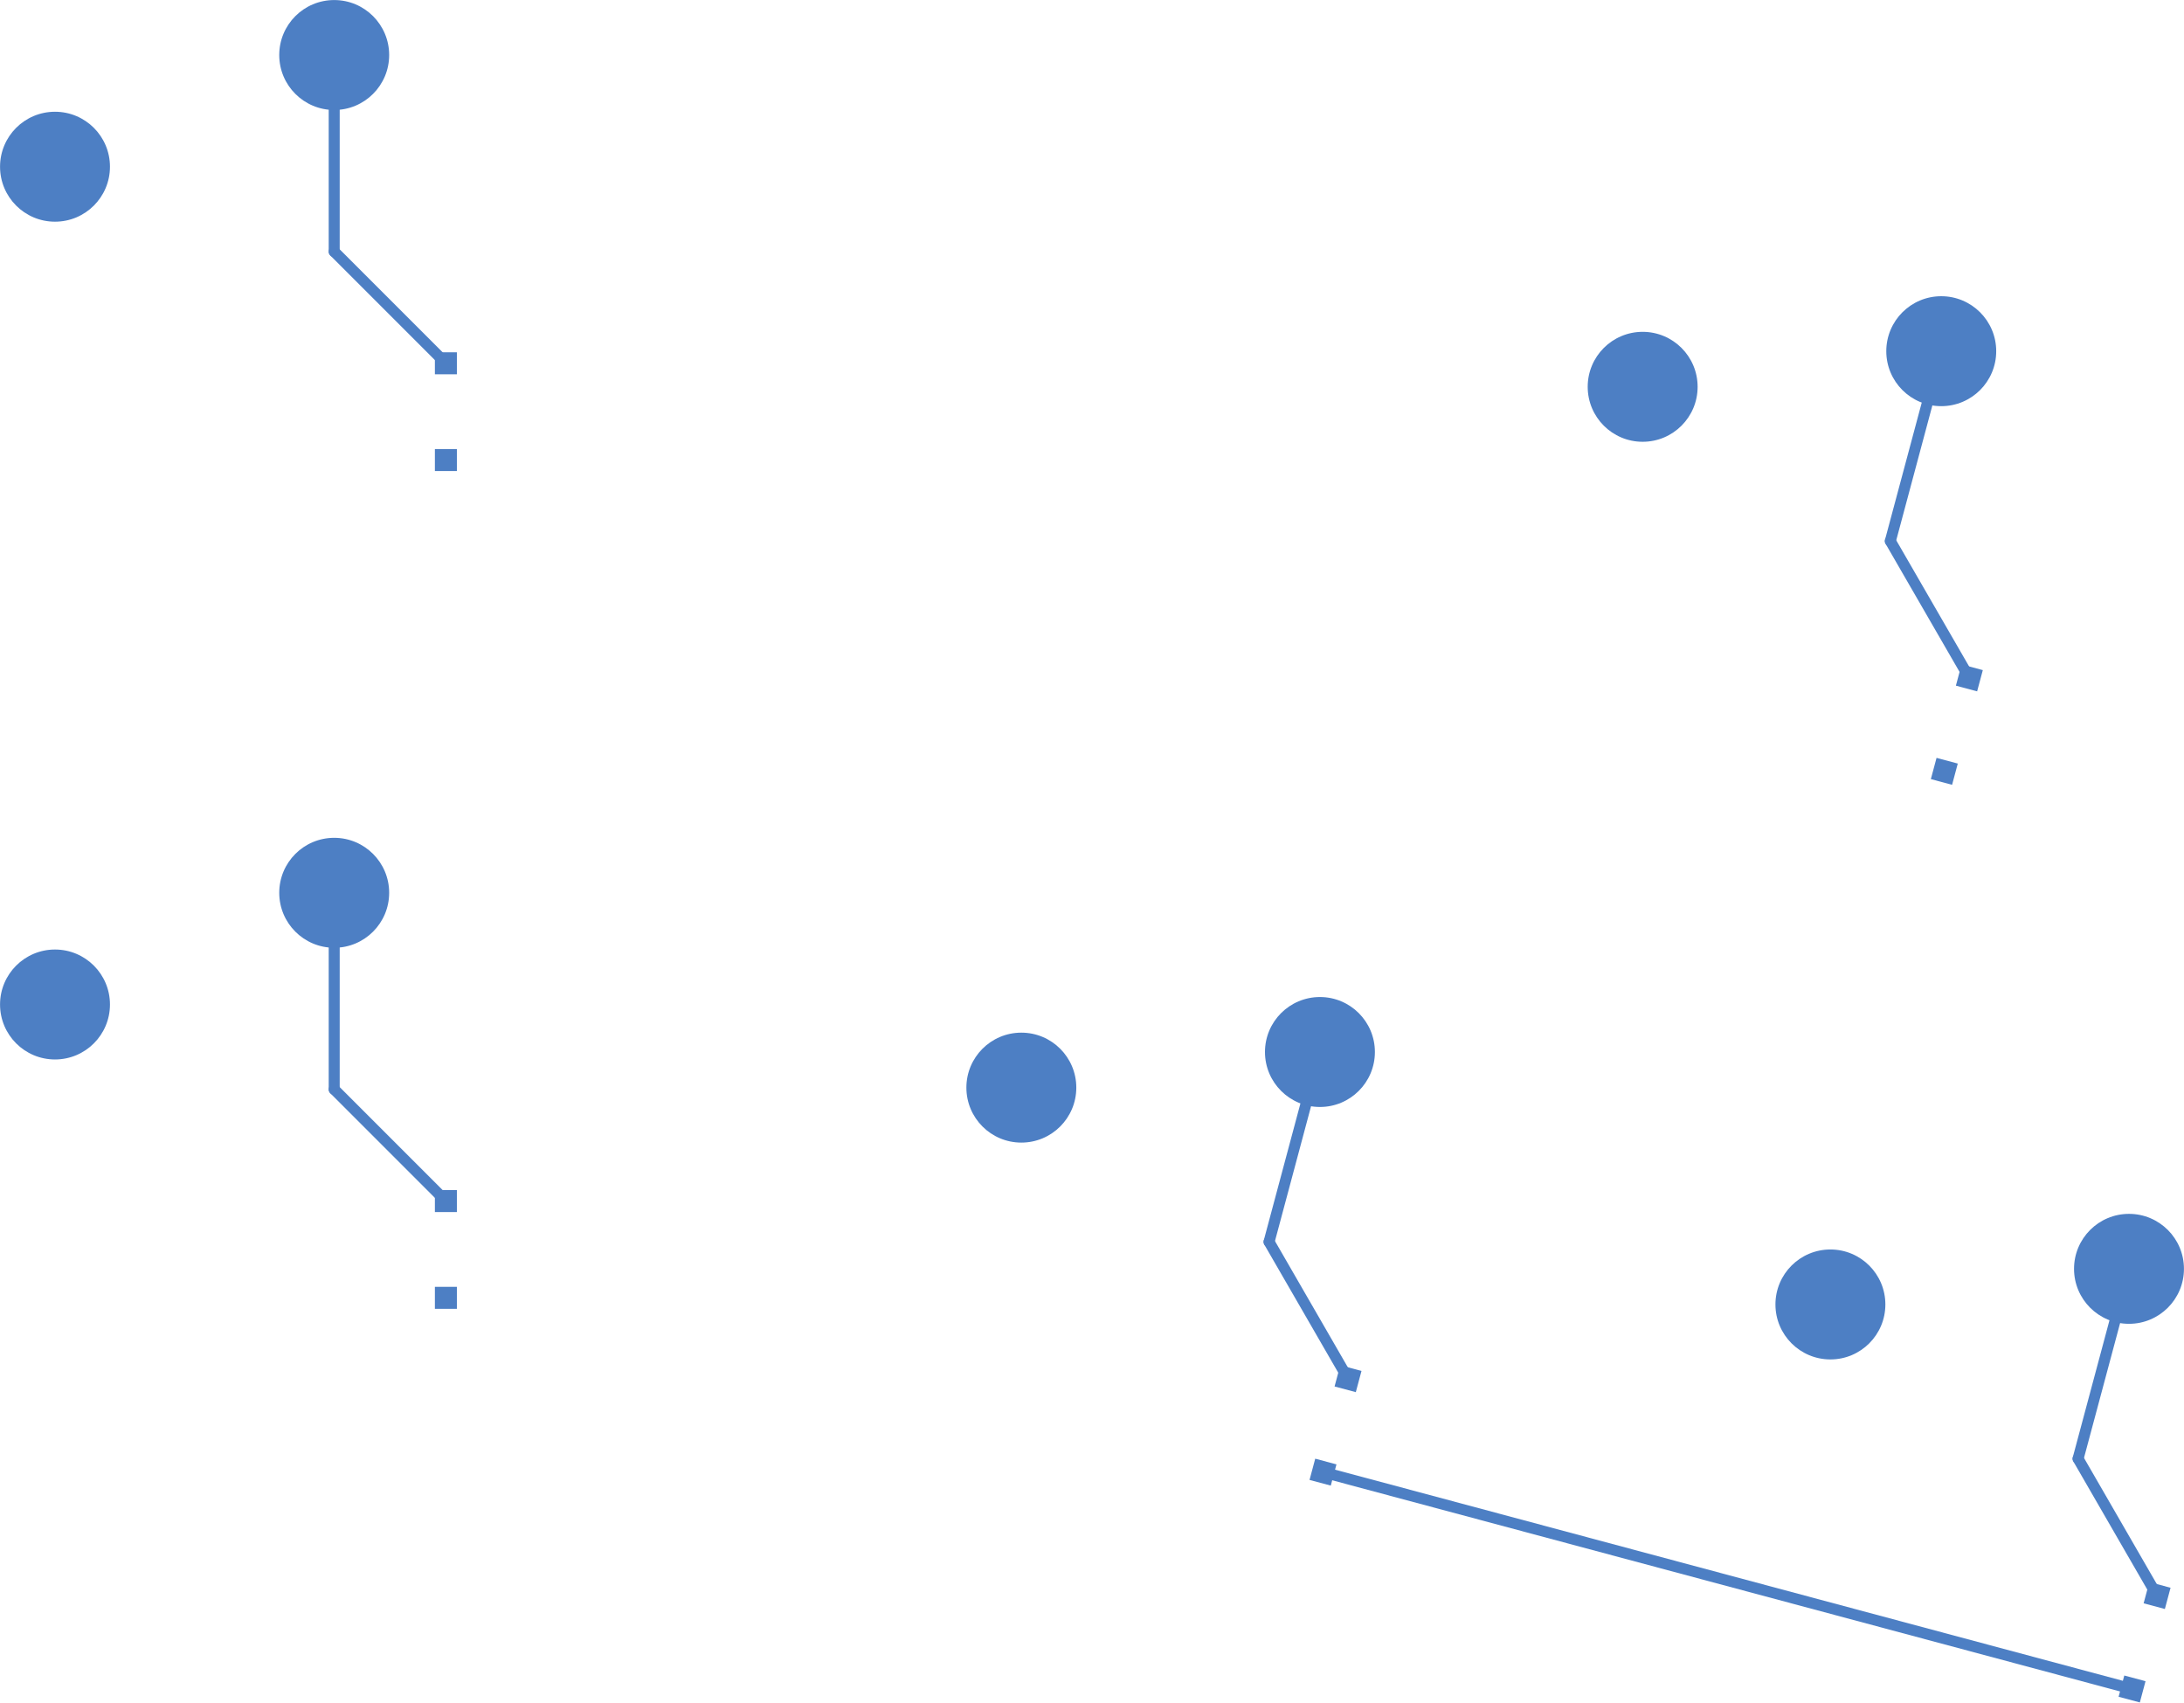
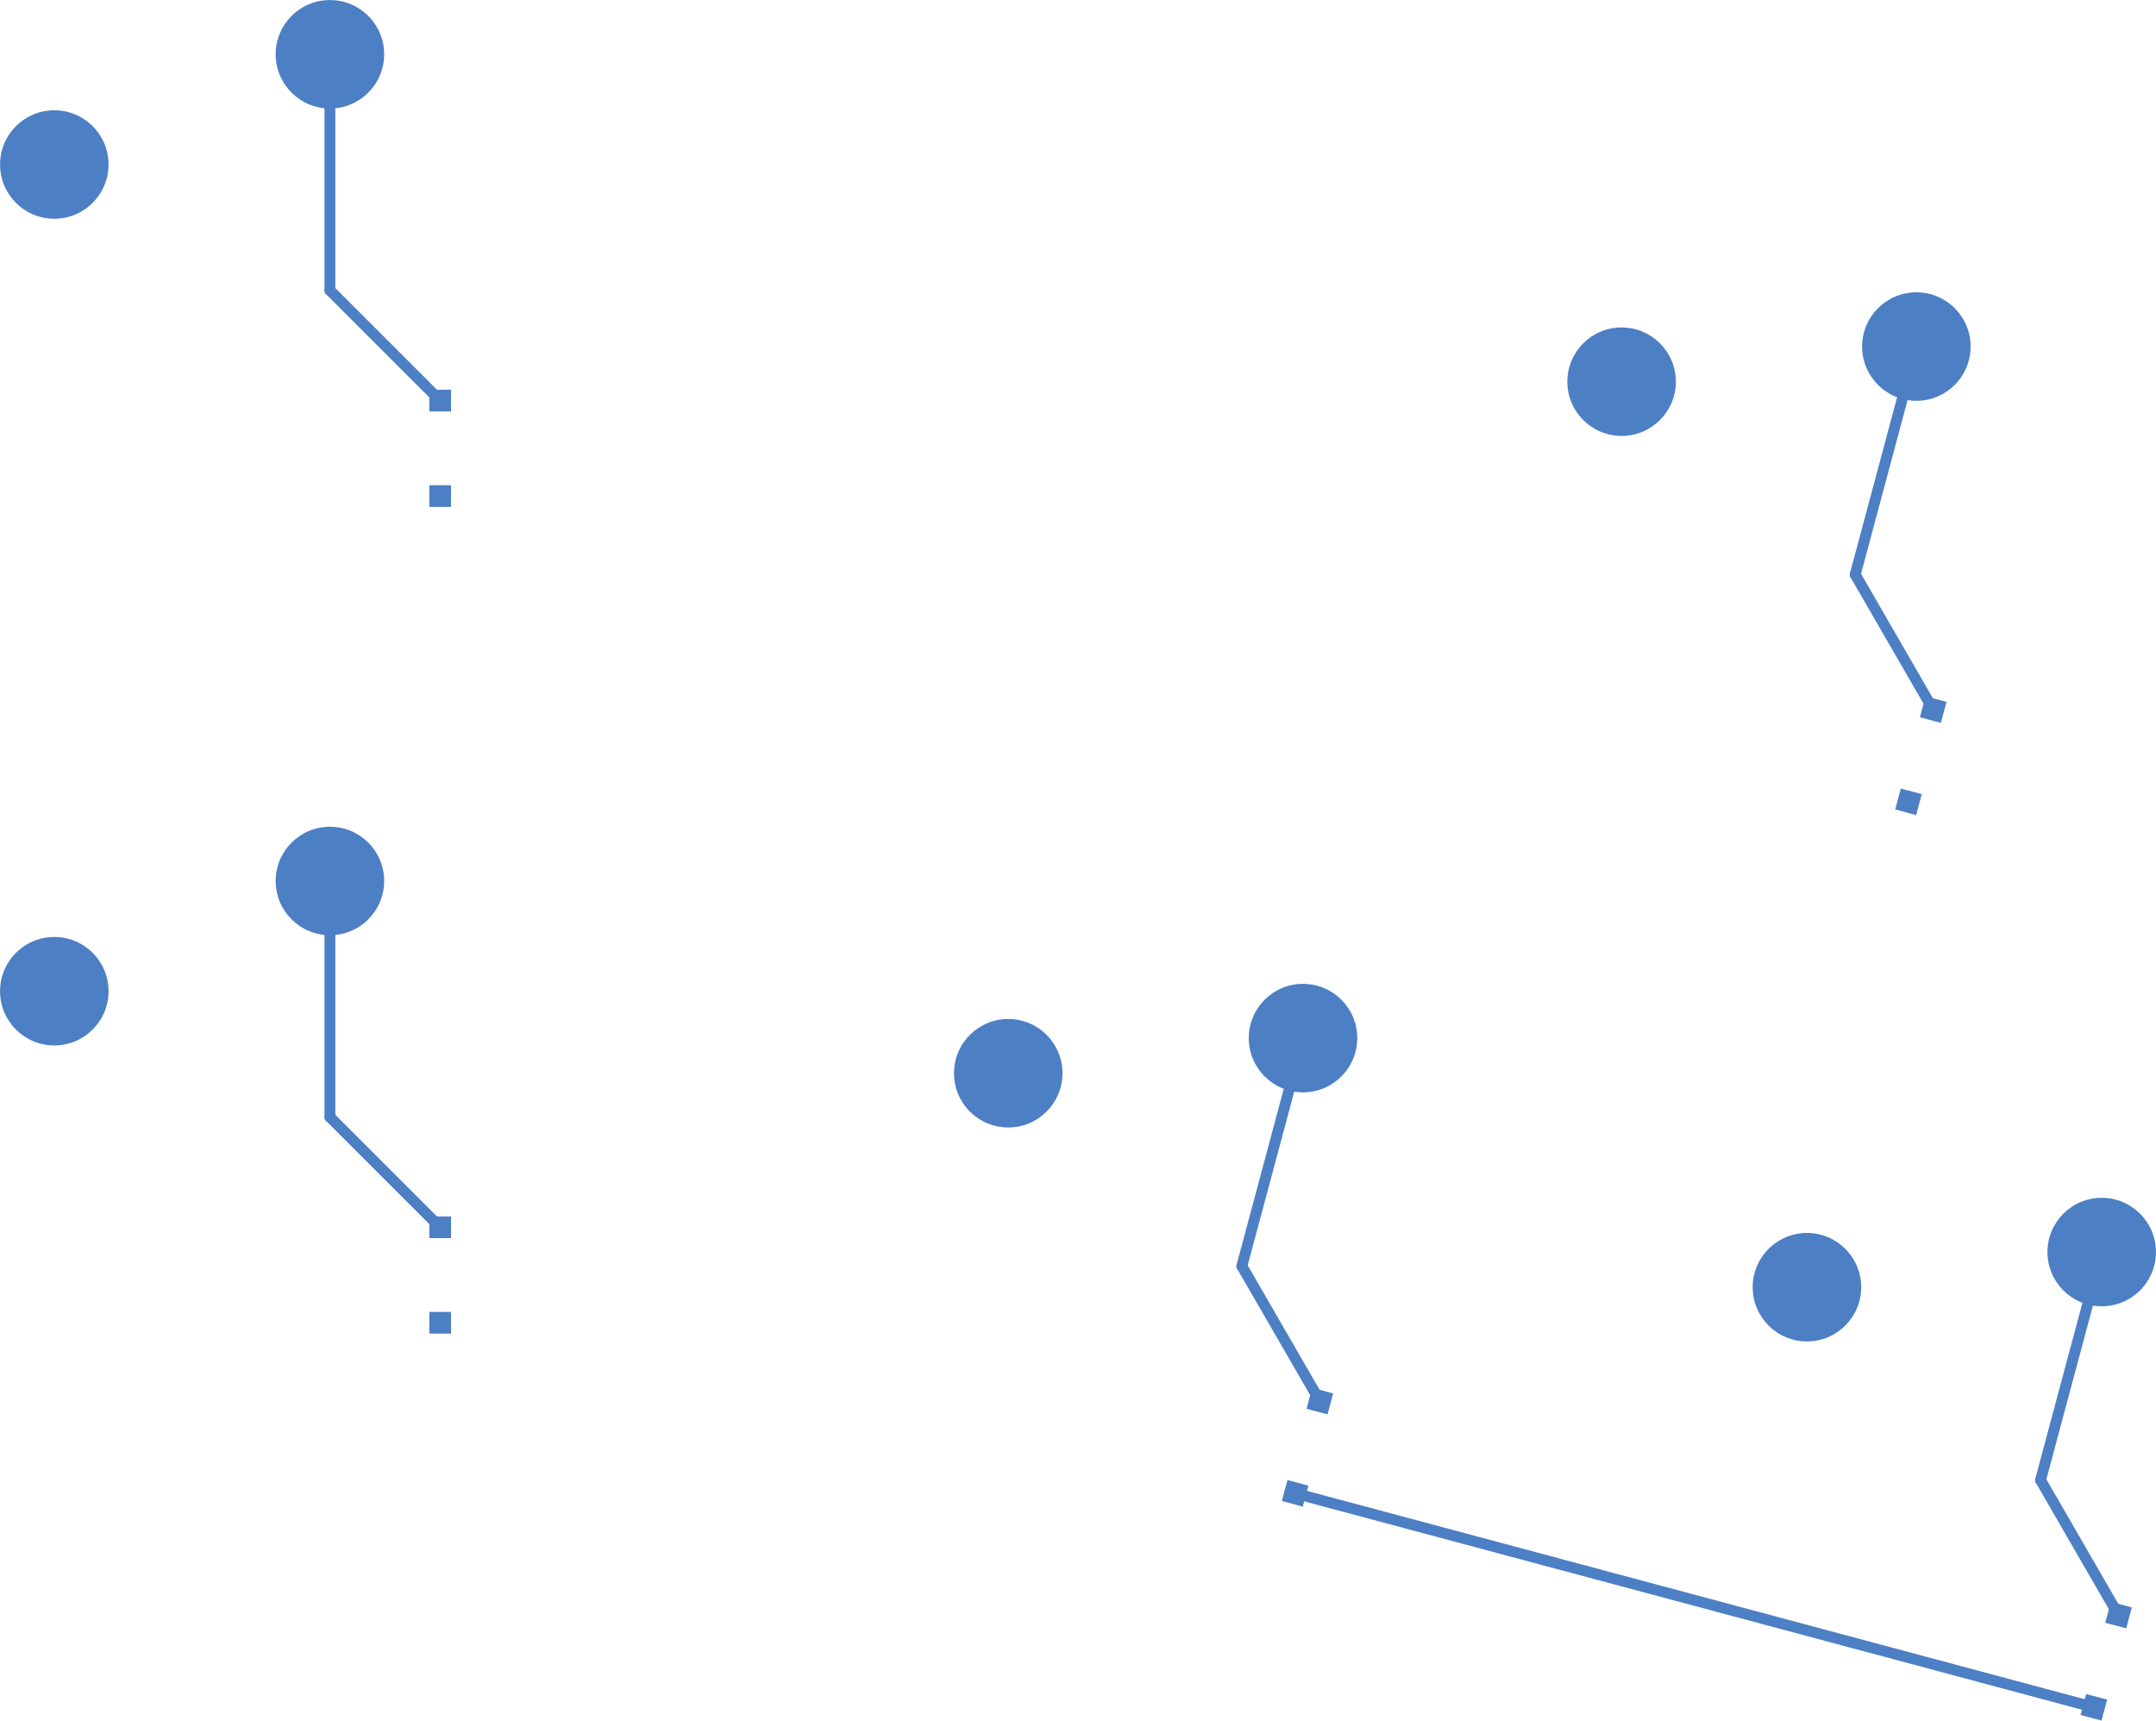
- <svg xmlns="http://www.w3.org/2000/svg" version="1.1" width="49671.834mm" height="38712.571mm" viewBox="33039.0 31769.0 49671.834 38712.571">
+ <svg xmlns="http://www.w3.org/2000/svg" version="1.1" width="49671.834mm" height="39649.519mm" viewBox="33039.0 31769.0 49671.834 39649.519">
  <g style="fill:#000000; fill-opacity:0.0;  stroke:#000000; stroke-width:0; stroke-opacity:1;  stroke-linecap:round; stroke-linejoin:round;">
    <g style="fill:#4D7FC4; fill-opacity:1.0;  stroke:#4D7FC4; stroke-width:0.001; stroke-opacity:1;  stroke-linecap:round; stroke-linejoin:round;">
      <circle cx="34290" cy="35560" r="1250" />
    </g>
    <g style="fill:#4D7FC4; fill-opacity:1.0;  stroke:#4D7FC4; stroke-width:0.001; stroke-opacity:1;  stroke-linecap:round; stroke-linejoin:round;">
      <circle cx="40640" cy="33020" r="1250" />
    </g>
    <g style="fill:#4D7FC4; fill-opacity:1.0;  stroke:#4D7FC4; stroke-width:0.001; stroke-opacity:1;  stroke-linecap:round; stroke-linejoin:round;">
      <circle cx="34290" cy="54610" r="1250" />
    </g>
    <g style="fill:#4D7FC4; fill-opacity:1.0;  stroke:#4D7FC4; stroke-width:0.001; stroke-opacity:1;  stroke-linecap:round; stroke-linejoin:round;">
      <circle cx="40640" cy="52070" r="1250" />
    </g>
    <g style="fill:#4D7FC4; fill-opacity:1.0;  stroke:#4D7FC4; stroke-width:0.001; stroke-opacity:1;  stroke-linecap:round; stroke-linejoin:round;">
      <circle cx="70398.864" cy="40564.62" r="1250" />
    </g>
    <g style="fill:#4D7FC4; fill-opacity:1.0;  stroke:#4D7FC4; stroke-width:0.001; stroke-opacity:1;  stroke-linecap:round; stroke-linejoin:round;">
      <circle cx="77189.893" cy="39754.669" r="1250" />
    </g>
    <g style="fill:#4D7FC4; fill-opacity:1.0;  stroke:#4D7FC4; stroke-width:0.001; stroke-opacity:1;  stroke-linecap:round; stroke-linejoin:round;">
      <circle cx="56267.918" cy="56500.256" r="1250" />
    </g>
    <g style="fill:#4D7FC4; fill-opacity:1.0;  stroke:#4D7FC4; stroke-width:0.001; stroke-opacity:1;  stroke-linecap:round; stroke-linejoin:round;">
      <circle cx="63058.947" cy="55690.305" r="1250" />
    </g>
    <g style="fill:#4D7FC4; fill-opacity:1.0;  stroke:#4D7FC4; stroke-width:0.001; stroke-opacity:1;  stroke-linecap:round; stroke-linejoin:round;">
      <circle cx="74668.805" cy="61430.759" r="1250" />
    </g>
    <g style="fill:#4D7FC4; fill-opacity:1.0;  stroke:#4D7FC4; stroke-width:0.001; stroke-opacity:1;  stroke-linecap:round; stroke-linejoin:round;">
      <circle cx="81459.834" cy="60620.808" r="1250" />
    </g>
    <g style="fill:#4D7FC4; fill-opacity:1.0;  stroke:#4D7FC4; stroke-width:0.001; stroke-opacity:1;  stroke-linecap:round; stroke-linejoin:round;">
-       <path style="fill:#4D7FC4; fill-opacity:1.0;  stroke:#4D7FC4; stroke-width:0.001; stroke-opacity:1;  stroke-linecap:round; stroke-linejoin:round;fill-rule:evenodd;" d="M 43430,42480 42930,42480 42930,41980 43430,41980 Z" />
-       <path style="fill:#4D7FC4; fill-opacity:1.0;  stroke:#4D7FC4; stroke-width:0.001; stroke-opacity:1;  stroke-linecap:round; stroke-linejoin:round;fill-rule:evenodd;" d="M 43430,40280 42930,40280 42930,39780 43430,39780 Z" />
+       <path style="fill:#4D7FC4; fill-opacity:1.0;  stroke:#4D7FC4; stroke-width:0.001; stroke-opacity:1;  stroke-linecap:round; stroke-linejoin:round;fill-rule:evenodd;" d="M 43430,43450 42930,43450 42930,42950 43430,42950 Z" />
+       <path style="fill:#4D7FC4; fill-opacity:1.0;  stroke:#4D7FC4; stroke-width:0.001; stroke-opacity:1;  stroke-linecap:round; stroke-linejoin:round;fill-rule:evenodd;" d="M 43430,41250 42930,41250 42930,40750 43430,40750 Z" />
    </g>
    <g style="fill:#4D7FC4; fill-opacity:1.0;  stroke:#4D7FC4; stroke-width:0.001; stroke-opacity:1;  stroke-linecap:round; stroke-linejoin:round;">
-       <path style="fill:#4D7FC4; fill-opacity:1.0;  stroke:#4D7FC4; stroke-width:0.001; stroke-opacity:1;  stroke-linecap:round; stroke-linejoin:round;fill-rule:evenodd;" d="M 43430,61530 42930,61530 42930,61030 43430,61030 Z" />
-       <path style="fill:#4D7FC4; fill-opacity:1.0;  stroke:#4D7FC4; stroke-width:0.001; stroke-opacity:1;  stroke-linecap:round; stroke-linejoin:round;fill-rule:evenodd;" d="M 43430,59330 42930,59330 42930,58830 43430,58830 Z" />
+       <path style="fill:#4D7FC4; fill-opacity:1.0;  stroke:#4D7FC4; stroke-width:0.001; stroke-opacity:1;  stroke-linecap:round; stroke-linejoin:round;fill-rule:evenodd;" d="M 43430,62500 42930,62500 42930,62000 43430,62000 Z" />
+       <path style="fill:#4D7FC4; fill-opacity:1.0;  stroke:#4D7FC4; stroke-width:0.001; stroke-opacity:1;  stroke-linecap:round; stroke-linejoin:round;fill-rule:evenodd;" d="M 43430,60300 42930,60300 42930,59800 43430,59800 Z" />
    </g>
    <g style="fill:#4D7FC4; fill-opacity:1.0;  stroke:#4D7FC4; stroke-width:0.001; stroke-opacity:1;  stroke-linecap:round; stroke-linejoin:round;">
-       <path style="fill:#4D7FC4; fill-opacity:1.0;  stroke:#4D7FC4; stroke-width:0.001; stroke-opacity:1;  stroke-linecap:round; stroke-linejoin:round;fill-rule:evenodd;" d="M 77436.398,49614.432 76953.435,49485.023 77082.844,49002.06 77565.807,49131.469 Z" />
-       <path style="fill:#4D7FC4; fill-opacity:1.0;  stroke:#4D7FC4; stroke-width:0.001; stroke-opacity:1;  stroke-linecap:round; stroke-linejoin:round;fill-rule:evenodd;" d="M 78005.8,47489.396 77522.837,47359.987 77652.246,46877.024 78135.209,47006.433 Z" />
+       <path style="fill:#4D7FC4; fill-opacity:1.0;  stroke:#4D7FC4; stroke-width:0.001; stroke-opacity:1;  stroke-linecap:round; stroke-linejoin:round;fill-rule:evenodd;" d="M 77185.344,50551.38 76702.381,50421.971 76831.79,49939.008 77314.753,50068.417 Z" />
+       <path style="fill:#4D7FC4; fill-opacity:1.0;  stroke:#4D7FC4; stroke-width:0.001; stroke-opacity:1;  stroke-linecap:round; stroke-linejoin:round;fill-rule:evenodd;" d="M 77754.746,48426.344 77271.783,48296.935 77401.192,47813.972 77884.155,47943.381 Z" />
    </g>
    <g style="fill:#4D7FC4; fill-opacity:1.0;  stroke:#4D7FC4; stroke-width:0.001; stroke-opacity:1;  stroke-linecap:round; stroke-linejoin:round;">
-       <path style="fill:#4D7FC4; fill-opacity:1.0;  stroke:#4D7FC4; stroke-width:0.001; stroke-opacity:1;  stroke-linecap:round; stroke-linejoin:round;fill-rule:evenodd;" d="M 63305.452,65550.068 62822.489,65420.659 62951.898,64937.696 63434.861,65067.105 Z" />
-       <path style="fill:#4D7FC4; fill-opacity:1.0;  stroke:#4D7FC4; stroke-width:0.001; stroke-opacity:1;  stroke-linecap:round; stroke-linejoin:round;fill-rule:evenodd;" d="M 63874.854,63425.032 63391.891,63295.623 63521.3,62812.66 64004.263,62942.069 Z" />
+       <path style="fill:#4D7FC4; fill-opacity:1.0;  stroke:#4D7FC4; stroke-width:0.001; stroke-opacity:1;  stroke-linecap:round; stroke-linejoin:round;fill-rule:evenodd;" d="M 63054.398,66487.016 62571.435,66357.607 62700.844,65874.644 63183.807,66004.053 Z" />
+       <path style="fill:#4D7FC4; fill-opacity:1.0;  stroke:#4D7FC4; stroke-width:0.001; stroke-opacity:1;  stroke-linecap:round; stroke-linejoin:round;fill-rule:evenodd;" d="M 63623.8,64361.98 63140.837,64232.571 63270.246,63749.608 63753.209,63879.017 Z" />
    </g>
    <g style="fill:#4D7FC4; fill-opacity:1.0;  stroke:#4D7FC4; stroke-width:0.001; stroke-opacity:1;  stroke-linecap:round; stroke-linejoin:round;">
-       <path style="fill:#4D7FC4; fill-opacity:1.0;  stroke:#4D7FC4; stroke-width:0.001; stroke-opacity:1;  stroke-linecap:round; stroke-linejoin:round;fill-rule:evenodd;" d="M 81706.339,70480.571 81223.376,70351.162 81352.785,69868.199 81835.748,69997.608 Z" />
-       <path style="fill:#4D7FC4; fill-opacity:1.0;  stroke:#4D7FC4; stroke-width:0.001; stroke-opacity:1;  stroke-linecap:round; stroke-linejoin:round;fill-rule:evenodd;" d="M 82275.741,68355.535 81792.778,68226.126 81922.187,67743.163 82405.15,67872.572 Z" />
+       <path style="fill:#4D7FC4; fill-opacity:1.0;  stroke:#4D7FC4; stroke-width:0.001; stroke-opacity:1;  stroke-linecap:round; stroke-linejoin:round;fill-rule:evenodd;" d="M 81455.285,71417.519 80972.322,71288.11 81101.731,70805.147 81584.694,70934.556 Z" />
+       <path style="fill:#4D7FC4; fill-opacity:1.0;  stroke:#4D7FC4; stroke-width:0.001; stroke-opacity:1;  stroke-linecap:round; stroke-linejoin:round;fill-rule:evenodd;" d="M 82024.687,69292.483 81541.724,69163.074 81671.133,68680.111 82154.096,68809.52 Z" />
    </g>
    <g style="fill:#4D7FC4; fill-opacity:0.0;  stroke:#4D7FC4; stroke-width:250; stroke-opacity:1;  stroke-linecap:round; stroke-linejoin:round;">
-       <path d="M40640 33020 L40640 37490 " />
-       <path d="M40640 37490 L43180 40030 " />
-       <path d="M40640 52070 L40640 56540 " />
-       <path d="M40640 56540 L43180 59080 " />
-       <path d="M76032 44072 L77829 47183 " />
-       <path d="M77189 39754 L76032 44072 " />
-       <path d="M63058 55690 L61902 60007 " />
-       <path d="M61902 60007 L63698 63118 " />
-       <path d="M80302 64938 L82098 68049 " />
-       <path d="M81459 60620 L80302 64938 " />
-       <path d="M81529 70174 L81529 70174 " />
-       <path d="M63128 65243 L81529 70174 " />
+       <path d="M40640 33020 L40640 38460 " />
+       <path d="M40640 38460 L43180 41000 " />
+       <path d="M40640 52070 L40640 57510 " />
+       <path d="M40640 57510 L43180 60050 " />
+       <path d="M77189 39754 L75781 45009 " />
+       <path d="M75781 45009 L77577 48120 " />
+       <path d="M63058 55690 L61650 60944 " />
+       <path d="M61650 60944 L63447 64055 " />
+       <path d="M80051 65875 L81847 68986 " />
+       <path d="M81459 60620 L80051 65875 " />
+       <path d="M81278 71111 L81278 71111 " />
+       <path d="M62877 66180 L81278 71111 " />
    </g>
  </g>
</svg>
